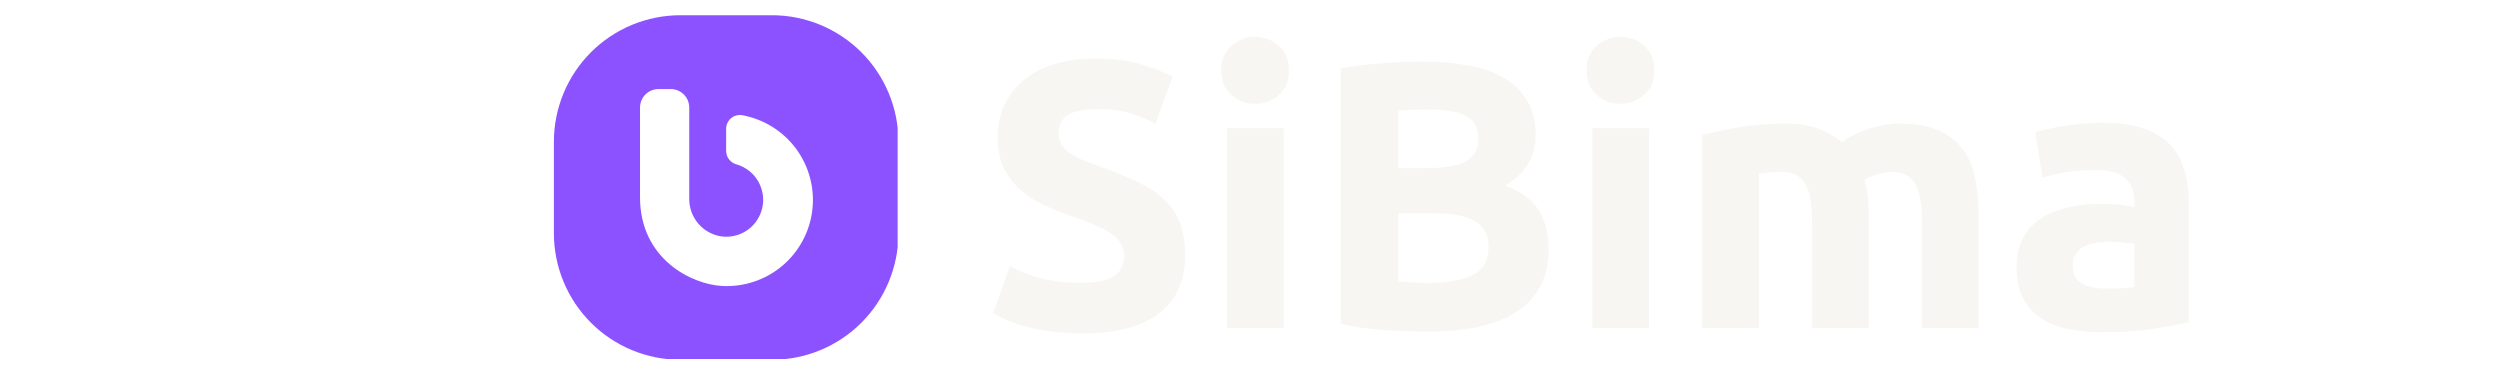
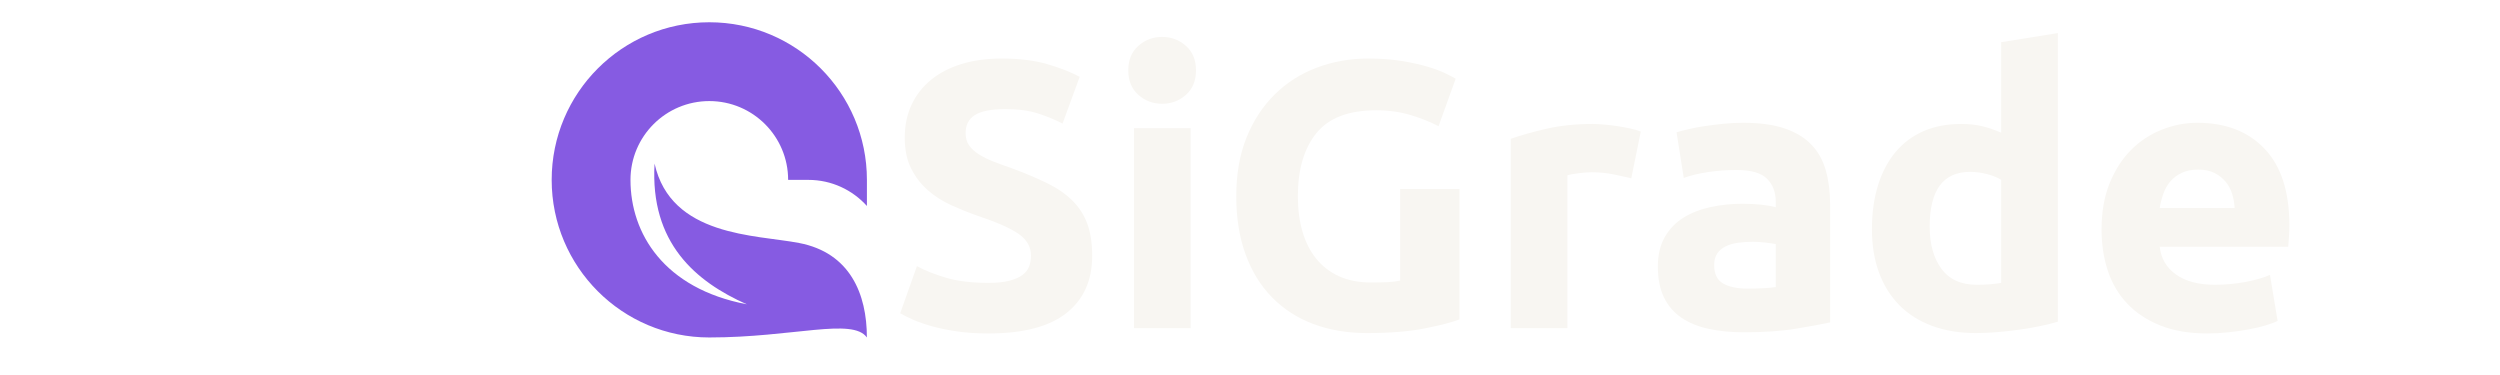
- <svg xmlns="http://www.w3.org/2000/svg" width="800" zoomAndPan="magnify" viewBox="0 0 600 90" height="120" preserveAspectRatio="xMidYMid meet" version="1.0">
+ <svg xmlns="http://www.w3.org/2000/svg" width="800" zoomAndPan="magnify" viewBox="0 0 600 90" height="120" preserveAspectRatio="xMidYMid meet" version="1.2">
  <defs>
-     <g />
-     <clipPath id="5c2c3c81cf">
-       <path d="M 132.934 3.656 L 215.434 3.656 L 215.434 86.156 L 132.934 86.156 Z M 132.934 3.656 " clip-rule="nonzero" />
+     <clipPath id="c080fb615e">
+       <path d="M 132.402 5.34 L 208.152 5.34 L 208.152 81 L 132.402 81 Z M 132.402 5.34 " />
    </clipPath>
  </defs>
-   <g clip-path="url(#5c2c3c81cf)">
-     <path fill="#8c52ff" d="M 185.262 3.656 L 163.293 3.656 C 162.297 3.656 161.305 3.703 160.316 3.801 C 159.328 3.898 158.344 4.047 157.367 4.238 C 156.395 4.434 155.43 4.676 154.48 4.965 C 153.527 5.25 152.594 5.586 151.676 5.965 C 150.754 6.348 149.859 6.773 148.98 7.242 C 148.105 7.711 147.254 8.219 146.426 8.773 C 145.598 9.324 144.801 9.914 144.031 10.547 C 143.266 11.176 142.527 11.844 141.824 12.547 C 141.121 13.25 140.457 13.984 139.824 14.754 C 139.195 15.523 138.602 16.32 138.051 17.148 C 137.496 17.973 136.988 18.828 136.52 19.703 C 136.051 20.578 135.625 21.477 135.246 22.395 C 134.863 23.316 134.531 24.25 134.242 25.203 C 133.953 26.152 133.711 27.117 133.516 28.09 C 133.324 29.066 133.176 30.047 133.078 31.039 C 132.98 32.027 132.934 33.02 132.934 34.016 L 132.934 55.984 C 132.934 56.98 132.98 57.973 133.078 58.961 C 133.176 59.949 133.324 60.934 133.516 61.906 C 133.711 62.883 133.953 63.848 134.242 64.797 C 134.531 65.75 134.863 66.684 135.246 67.602 C 135.625 68.52 136.051 69.418 136.52 70.297 C 136.988 71.172 137.496 72.023 138.051 72.852 C 138.602 73.68 139.195 74.477 139.824 75.242 C 140.457 76.012 141.121 76.75 141.824 77.453 C 142.527 78.156 143.266 78.82 144.031 79.453 C 144.801 80.082 145.598 80.676 146.426 81.227 C 147.254 81.781 148.105 82.289 148.98 82.758 C 149.859 83.227 150.754 83.652 151.676 84.031 C 152.594 84.414 153.527 84.746 154.48 85.035 C 155.43 85.324 156.395 85.566 157.367 85.762 C 158.344 85.953 159.328 86.098 160.316 86.195 C 161.305 86.293 162.297 86.344 163.293 86.344 L 185.262 86.344 C 186.258 86.344 187.25 86.293 188.238 86.195 C 189.227 86.098 190.211 85.953 191.184 85.762 C 192.16 85.566 193.125 85.324 194.074 85.035 C 195.027 84.746 195.961 84.414 196.879 84.031 C 197.801 83.652 198.695 83.227 199.574 82.758 C 200.449 82.289 201.301 81.781 202.129 81.227 C 202.957 80.676 203.754 80.082 204.523 79.453 C 205.289 78.82 206.027 78.156 206.73 77.453 C 207.434 76.75 208.098 76.012 208.73 75.242 C 209.359 74.477 209.953 73.68 210.504 72.852 C 211.059 72.023 211.566 71.172 212.035 70.297 C 212.504 69.418 212.93 68.52 213.309 67.602 C 213.691 66.684 214.023 65.75 214.312 64.797 C 214.602 63.848 214.844 62.883 215.039 61.906 C 215.23 60.934 215.379 59.949 215.477 58.961 C 215.574 57.973 215.621 56.98 215.621 55.984 L 215.621 34.016 C 215.621 33.02 215.574 32.027 215.477 31.039 C 215.379 30.047 215.23 29.066 215.039 28.09 C 214.844 27.117 214.602 26.152 214.312 25.203 C 214.023 24.25 213.691 23.316 213.309 22.395 C 212.93 21.477 212.504 20.578 212.035 19.703 C 211.566 18.828 211.059 17.973 210.504 17.148 C 209.953 16.32 209.359 15.523 208.73 14.754 C 208.098 13.984 207.434 13.25 206.73 12.547 C 206.027 11.844 205.289 11.176 204.523 10.547 C 203.754 9.914 202.957 9.324 202.129 8.773 C 201.301 8.219 200.449 7.711 199.574 7.242 C 198.695 6.773 197.801 6.348 196.879 5.965 C 195.961 5.586 195.027 5.25 194.074 4.965 C 193.125 4.676 192.16 4.434 191.184 4.238 C 190.211 4.047 189.227 3.898 188.238 3.801 C 187.25 3.703 186.258 3.656 185.262 3.656 Z M 173.23 68.625 C 166.066 68.242 153.605 62.215 153.605 47.348 L 153.605 25.805 C 153.605 25.512 153.633 25.227 153.691 24.941 C 153.746 24.656 153.832 24.379 153.941 24.109 C 154.055 23.84 154.191 23.586 154.352 23.344 C 154.512 23.102 154.695 22.879 154.902 22.672 C 155.109 22.465 155.332 22.281 155.574 22.121 C 155.816 21.961 156.07 21.824 156.34 21.711 C 156.609 21.602 156.887 21.516 157.172 21.461 C 157.457 21.402 157.746 21.375 158.035 21.375 L 160.988 21.375 C 161.277 21.375 161.566 21.402 161.852 21.461 C 162.137 21.516 162.414 21.602 162.684 21.711 C 162.953 21.824 163.207 21.961 163.449 22.121 C 163.691 22.281 163.914 22.465 164.121 22.672 C 164.324 22.879 164.512 23.102 164.672 23.344 C 164.832 23.586 164.969 23.84 165.082 24.109 C 165.191 24.379 165.277 24.656 165.332 24.941 C 165.391 25.227 165.418 25.512 165.418 25.805 L 165.418 47.641 C 165.41 48.184 165.449 48.727 165.539 49.262 C 165.629 49.797 165.766 50.32 165.945 50.832 C 166.129 51.344 166.355 51.832 166.629 52.305 C 166.898 52.773 167.211 53.215 167.562 53.633 C 167.91 54.047 168.297 54.426 168.715 54.77 C 169.133 55.117 169.582 55.422 170.055 55.688 C 170.527 55.953 171.023 56.172 171.535 56.352 C 172.051 56.527 172.574 56.656 173.109 56.738 C 173.66 56.812 174.211 56.836 174.766 56.805 C 175.32 56.777 175.863 56.695 176.402 56.562 C 176.941 56.434 177.465 56.254 177.969 56.023 C 178.473 55.793 178.953 55.52 179.406 55.199 C 179.855 54.879 180.277 54.52 180.664 54.121 C 181.047 53.723 181.395 53.293 181.699 52.832 C 182.004 52.367 182.262 51.879 182.477 51.367 C 182.688 50.855 182.852 50.328 182.969 49.789 C 183.082 49.246 183.145 48.695 183.156 48.141 C 183.168 47.59 183.129 47.039 183.035 46.492 C 182.945 45.945 182.801 45.41 182.609 44.891 C 182.418 44.371 182.18 43.871 181.895 43.398 C 181.609 42.922 181.281 42.477 180.914 42.062 C 180.543 41.648 180.141 41.273 179.699 40.938 C 179.262 40.598 178.793 40.305 178.297 40.055 C 177.805 39.805 177.289 39.602 176.758 39.449 C 176.406 39.352 176.078 39.203 175.773 39.004 C 175.469 38.801 175.207 38.555 174.984 38.27 C 174.758 37.98 174.586 37.664 174.465 37.32 C 174.344 36.977 174.281 36.621 174.277 36.258 L 174.277 30.914 C 174.277 30.672 174.301 30.434 174.352 30.199 C 174.402 29.965 174.477 29.738 174.578 29.52 C 174.68 29.301 174.801 29.094 174.949 28.902 C 175.094 28.711 175.258 28.535 175.441 28.383 C 175.625 28.227 175.824 28.094 176.039 27.98 C 176.25 27.867 176.473 27.781 176.707 27.719 C 176.938 27.652 177.176 27.617 177.414 27.605 C 177.656 27.594 177.895 27.609 178.133 27.648 C 178.77 27.766 179.406 27.914 180.031 28.09 C 180.656 28.266 181.273 28.473 181.879 28.707 C 182.488 28.941 183.082 29.203 183.664 29.492 C 184.246 29.785 184.812 30.102 185.367 30.445 C 185.918 30.789 186.453 31.16 186.969 31.555 C 187.488 31.949 187.984 32.367 188.461 32.809 C 188.941 33.25 189.395 33.715 189.832 34.199 C 190.266 34.684 190.676 35.188 191.062 35.711 C 191.445 36.234 191.809 36.777 192.145 37.332 C 192.48 37.891 192.785 38.465 193.07 39.051 C 193.352 39.637 193.602 40.234 193.828 40.848 C 194.051 41.457 194.246 42.078 194.414 42.707 C 194.582 43.336 194.715 43.969 194.824 44.613 C 194.93 45.254 195.004 45.898 195.051 46.547 C 195.094 47.199 195.109 47.848 195.094 48.5 C 195.078 49.148 195.031 49.797 194.953 50.441 C 194.875 51.09 194.77 51.73 194.633 52.367 C 194.492 53.004 194.324 53.629 194.129 54.25 C 193.934 54.871 193.707 55.48 193.449 56.078 C 193.195 56.676 192.914 57.262 192.605 57.836 C 192.293 58.406 191.957 58.965 191.594 59.504 C 191.234 60.043 190.848 60.566 190.434 61.07 C 190.023 61.574 189.586 62.059 189.129 62.52 C 188.672 62.984 188.195 63.422 187.695 63.84 C 187.195 64.258 186.68 64.652 186.145 65.02 C 185.605 65.387 185.055 65.73 184.484 66.047 C 183.918 66.363 183.336 66.652 182.738 66.914 C 182.145 67.176 181.535 67.41 180.918 67.613 C 180.301 67.816 179.676 67.992 179.039 68.137 C 178.406 68.285 177.766 68.398 177.121 68.484 C 176.477 68.566 175.828 68.621 175.18 68.645 C 174.527 68.668 173.879 68.664 173.23 68.625 Z M 173.23 68.625 " fill-opacity="1" fill-rule="nonzero" />
-   </g>
-   <g fill="#f8f6f2" fill-opacity="1">
-     <g transform="translate(234.9825, 78.75)">
-       <g>
-         <path d="M 24.547 -10.859 C 26.555 -10.859 28.211 -11.023 29.516 -11.359 C 30.828 -11.691 31.879 -12.145 32.672 -12.719 C 33.461 -13.301 34.008 -13.988 34.312 -14.781 C 34.613 -15.57 34.766 -16.453 34.766 -17.422 C 34.766 -19.492 33.789 -21.211 31.844 -22.578 C 29.895 -23.953 26.551 -25.43 21.812 -27.016 C 19.738 -27.742 17.664 -28.578 15.594 -29.516 C 13.531 -30.461 11.676 -31.648 10.031 -33.078 C 8.395 -34.504 7.055 -36.238 6.016 -38.281 C 4.984 -40.32 4.469 -42.801 4.469 -45.719 C 4.469 -48.633 5.016 -51.266 6.109 -53.609 C 7.203 -55.953 8.754 -57.941 10.766 -59.578 C 12.773 -61.223 15.207 -62.488 18.062 -63.375 C 20.926 -64.258 24.148 -64.703 27.734 -64.703 C 31.992 -64.703 35.676 -64.242 38.781 -63.328 C 41.883 -62.41 44.441 -61.406 46.453 -60.312 L 42.344 -49.094 C 40.57 -50.008 38.609 -50.816 36.453 -51.516 C 34.297 -52.211 31.695 -52.562 28.656 -52.562 C 25.25 -52.562 22.801 -52.086 21.312 -51.141 C 19.82 -50.203 19.078 -48.758 19.078 -46.812 C 19.078 -45.656 19.348 -44.68 19.891 -43.891 C 20.441 -43.098 21.219 -42.379 22.219 -41.734 C 23.219 -41.098 24.375 -40.52 25.688 -40 C 27 -39.488 28.441 -38.961 30.016 -38.422 C 33.305 -37.203 36.164 -36 38.594 -34.812 C 41.031 -33.625 43.051 -32.238 44.656 -30.656 C 46.27 -29.07 47.473 -27.219 48.266 -25.094 C 49.055 -22.969 49.453 -20.383 49.453 -17.344 C 49.453 -11.438 47.383 -6.852 43.25 -3.594 C 39.113 -0.344 32.879 1.281 24.547 1.281 C 21.742 1.281 19.219 1.113 16.969 0.781 C 14.719 0.445 12.723 0.035 10.984 -0.453 C 9.254 -0.941 7.766 -1.457 6.516 -2 C 5.273 -2.551 4.227 -3.07 3.375 -3.562 L 7.391 -14.875 C 9.273 -13.844 11.602 -12.914 14.375 -12.094 C 17.145 -11.27 20.535 -10.859 24.547 -10.859 Z M 24.547 -10.859 " />
+   <g id="37d2bbedee">
+     <g style="fill:#f8f6f2;fill-opacity:1;">
+       <g transform="translate(212.67, 78.75)">
+         <path style="stroke:none" d="M 24.547 -10.859 C 26.555 -10.859 28.211 -11.023 29.516 -11.359 C 30.828 -11.691 31.879 -12.145 32.672 -12.719 C 33.461 -13.301 34.008 -13.988 34.312 -14.781 C 34.613 -15.57 34.766 -16.453 34.766 -17.422 C 34.766 -19.492 33.789 -21.211 31.844 -22.578 C 29.895 -23.953 26.551 -25.43 21.812 -27.016 C 19.738 -27.742 17.664 -28.578 15.594 -29.516 C 13.531 -30.461 11.676 -31.648 10.031 -33.078 C 8.395 -34.504 7.055 -36.238 6.016 -38.281 C 4.984 -40.32 4.469 -42.801 4.469 -45.719 C 4.469 -48.633 5.016 -51.266 6.109 -53.609 C 7.203 -55.953 8.754 -57.941 10.766 -59.578 C 12.773 -61.223 15.207 -62.488 18.062 -63.375 C 20.926 -64.258 24.148 -64.703 27.734 -64.703 C 31.992 -64.703 35.676 -64.242 38.781 -63.328 C 41.883 -62.41 44.441 -61.406 46.453 -60.312 L 42.344 -49.094 C 40.57 -50.008 38.609 -50.816 36.453 -51.516 C 34.297 -52.211 31.695 -52.562 28.656 -52.562 C 25.25 -52.562 22.801 -52.086 21.312 -51.141 C 19.82 -50.203 19.078 -48.758 19.078 -46.812 C 19.078 -45.656 19.348 -44.68 19.891 -43.891 C 20.441 -43.098 21.219 -42.379 22.219 -41.734 C 23.219 -41.098 24.375 -40.52 25.688 -40 C 27 -39.488 28.441 -38.961 30.016 -38.422 C 33.305 -37.203 36.164 -36 38.594 -34.812 C 41.031 -33.625 43.051 -32.238 44.656 -30.656 C 46.27 -29.07 47.473 -27.219 48.266 -25.094 C 49.055 -22.969 49.453 -20.383 49.453 -17.344 C 49.453 -11.438 47.383 -6.852 43.25 -3.594 C 39.113 -0.344 32.879 1.281 24.547 1.281 C 21.742 1.281 19.219 1.113 16.969 0.781 C 14.719 0.445 12.723 0.035 10.984 -0.453 C 9.254 -0.941 7.766 -1.457 6.516 -2 C 5.273 -2.551 4.227 -3.07 3.375 -3.562 L 7.391 -14.875 C 9.273 -13.844 11.602 -12.914 14.375 -12.094 C 17.145 -11.27 20.535 -10.859 24.547 -10.859 Z M 24.547 -10.859 " />
      </g>
    </g>
-   </g>
-   <g fill="#f8f6f2" fill-opacity="1">
-     <g transform="translate(288.0854, 78.75)">
-       <g>
-         <path d="M 19.984 0 L 6.391 0 L 6.391 -48 L 19.984 -48 Z M 21.266 -61.875 C 21.266 -59.375 20.457 -57.41 18.844 -55.984 C 17.227 -54.555 15.328 -53.844 13.141 -53.844 C 10.953 -53.844 9.051 -54.555 7.438 -55.984 C 5.82 -57.41 5.016 -59.375 5.016 -61.875 C 5.016 -64.363 5.82 -66.32 7.438 -67.75 C 9.051 -69.176 10.953 -69.891 13.141 -69.891 C 15.328 -69.891 17.227 -69.176 18.844 -67.75 C 20.457 -66.32 21.266 -64.363 21.266 -61.875 Z M 21.266 -61.875 " />
+     <g style="fill:#f8f6f2;fill-opacity:1;">
+       <g transform="translate(265.7729, 78.75)">
+         <path style="stroke:none" d="M 19.984 0 L 6.391 0 L 6.391 -48 L 19.984 -48 Z M 21.266 -61.875 C 21.266 -59.375 20.457 -57.41 18.844 -55.984 C 17.227 -54.555 15.328 -53.844 13.141 -53.844 C 10.953 -53.844 9.051 -54.555 7.438 -55.984 C 5.82 -57.41 5.016 -59.375 5.016 -61.875 C 5.016 -64.363 5.82 -66.32 7.438 -67.75 C 9.051 -69.176 10.953 -69.891 13.141 -69.891 C 15.328 -69.891 17.227 -69.176 18.844 -67.75 C 20.457 -66.32 21.266 -64.363 21.266 -61.875 Z M 21.266 -61.875 " />
      </g>
    </g>
-   </g>
-   <g fill="#f8f6f2" fill-opacity="1">
-     <g transform="translate(314.4544, 78.75)">
-       <g>
-         <path d="M 28.375 0.828 C 24.906 0.828 21.453 0.719 18.016 0.5 C 14.578 0.289 11.004 -0.207 7.297 -1 L 7.297 -62.328 C 10.223 -62.867 13.414 -63.273 16.875 -63.547 C 20.344 -63.828 23.566 -63.969 26.547 -63.969 C 30.566 -63.969 34.266 -63.676 37.641 -63.094 C 41.016 -62.52 43.914 -61.531 46.344 -60.125 C 48.781 -58.727 50.68 -56.891 52.047 -54.609 C 53.422 -52.328 54.109 -49.516 54.109 -46.172 C 54.109 -41.117 51.676 -37.133 46.812 -34.219 C 50.82 -32.695 53.555 -30.629 55.016 -28.016 C 56.484 -25.398 57.219 -22.445 57.219 -19.156 C 57.219 -12.531 54.797 -7.539 49.953 -4.188 C 45.117 -0.844 37.926 0.828 28.375 0.828 Z M 21.172 -27.562 L 21.172 -11.219 C 22.203 -11.102 23.328 -11.016 24.547 -10.953 C 25.766 -10.891 27.102 -10.859 28.562 -10.859 C 32.82 -10.859 36.258 -11.469 38.875 -12.688 C 41.488 -13.906 42.797 -16.156 42.797 -19.438 C 42.797 -22.352 41.695 -24.438 39.5 -25.688 C 37.312 -26.938 34.18 -27.562 30.109 -27.562 Z M 21.172 -38.422 L 28.109 -38.422 C 32.484 -38.422 35.613 -38.984 37.5 -40.109 C 39.383 -41.234 40.328 -43.039 40.328 -45.531 C 40.328 -48.082 39.352 -49.875 37.406 -50.906 C 35.469 -51.945 32.609 -52.469 28.828 -52.469 C 27.617 -52.469 26.312 -52.453 24.906 -52.422 C 23.508 -52.391 22.266 -52.312 21.172 -52.188 Z M 21.172 -38.422 " />
+     <g style="fill:#f8f6f2;fill-opacity:1;">
+       <g transform="translate(292.1419, 78.75)">
+         <path style="stroke:none" d="M 38.141 -52.281 C 31.516 -52.281 26.723 -50.441 23.766 -46.766 C 20.816 -43.086 19.344 -38.051 19.344 -31.656 C 19.344 -28.562 19.707 -25.75 20.438 -23.219 C 21.164 -20.695 22.258 -18.523 23.719 -16.703 C 25.188 -14.879 27.016 -13.461 29.203 -12.453 C 31.391 -11.453 33.941 -10.953 36.859 -10.953 C 38.441 -10.953 39.797 -10.977 40.922 -11.031 C 42.047 -11.094 43.035 -11.219 43.891 -11.406 L 43.891 -33.391 L 58.125 -33.391 L 58.125 -2.094 C 56.426 -1.426 53.688 -0.711 49.906 0.047 C 46.133 0.805 41.484 1.188 35.953 1.188 C 31.203 1.188 26.895 0.457 23.031 -1 C 19.176 -2.457 15.879 -4.586 13.141 -7.391 C 10.398 -10.191 8.285 -13.629 6.797 -17.703 C 5.305 -21.773 4.562 -26.426 4.562 -31.656 C 4.562 -36.957 5.379 -41.645 7.016 -45.719 C 8.66 -49.789 10.91 -53.238 13.766 -56.062 C 16.629 -58.895 19.992 -61.039 23.859 -62.5 C 27.723 -63.969 31.844 -64.703 36.219 -64.703 C 39.207 -64.703 41.898 -64.504 44.297 -64.109 C 46.703 -63.711 48.77 -63.254 50.5 -62.734 C 52.238 -62.211 53.672 -61.676 54.797 -61.125 C 55.922 -60.582 56.727 -60.16 57.219 -59.859 L 53.109 -48.453 C 51.16 -49.484 48.922 -50.379 46.391 -51.141 C 43.867 -51.898 41.117 -52.281 38.141 -52.281 Z M 38.141 -52.281 " />
      </g>
    </g>
-   </g>
-   <g fill="#f8f6f2" fill-opacity="1">
-     <g transform="translate(375.7691, 78.75)">
-       <g>
-         <path d="M 19.984 0 L 6.391 0 L 6.391 -48 L 19.984 -48 Z M 21.266 -61.875 C 21.266 -59.375 20.457 -57.41 18.844 -55.984 C 17.227 -54.555 15.328 -53.844 13.141 -53.844 C 10.953 -53.844 9.051 -54.555 7.438 -55.984 C 5.82 -57.41 5.016 -59.375 5.016 -61.875 C 5.016 -64.363 5.82 -66.32 7.438 -67.75 C 9.051 -69.176 10.953 -69.891 13.141 -69.891 C 15.328 -69.891 17.227 -69.176 18.844 -67.75 C 20.457 -66.32 21.266 -64.363 21.266 -61.875 Z M 21.266 -61.875 " />
+     <g style="fill:#f8f6f2;fill-opacity:1;">
+       <g transform="translate(356.1938, 78.75)">
+         <path style="stroke:none" d="M 35.312 -35.953 C 34.094 -36.254 32.66 -36.57 31.016 -36.906 C 29.379 -37.238 27.617 -37.406 25.734 -37.406 C 24.879 -37.406 23.859 -37.328 22.672 -37.172 C 21.484 -37.023 20.586 -36.863 19.984 -36.688 L 19.984 0 L 6.391 0 L 6.391 -45.438 C 8.816 -46.289 11.688 -47.098 15 -47.859 C 18.32 -48.617 22.02 -49 26.094 -49 C 26.82 -49 27.703 -48.953 28.734 -48.859 C 29.773 -48.773 30.812 -48.656 31.844 -48.5 C 32.875 -48.344 33.906 -48.156 34.938 -47.938 C 35.977 -47.727 36.863 -47.473 37.594 -47.172 Z M 35.312 -35.953 " />
      </g>
    </g>
-   </g>
-   <g fill="#f8f6f2" fill-opacity="1">
-     <g transform="translate(402.138, 78.75)">
-       <g>
-         <path d="M 32.766 -25.453 C 32.766 -29.836 32.195 -32.941 31.062 -34.766 C 29.938 -36.586 28.008 -37.5 25.281 -37.5 C 24.426 -37.5 23.539 -37.453 22.625 -37.359 C 21.719 -37.273 20.836 -37.172 19.984 -37.047 L 19.984 0 L 6.391 0 L 6.391 -46.359 C 7.547 -46.66 8.898 -46.977 10.453 -47.312 C 12.004 -47.645 13.645 -47.945 15.375 -48.219 C 17.102 -48.5 18.879 -48.711 20.703 -48.859 C 22.535 -49.016 24.332 -49.094 26.094 -49.094 C 29.562 -49.094 32.375 -48.648 34.531 -47.766 C 36.695 -46.891 38.477 -45.844 39.875 -44.625 C 41.82 -46.02 44.055 -47.113 46.578 -47.906 C 49.109 -48.695 51.438 -49.094 53.562 -49.094 C 57.395 -49.094 60.539 -48.562 63 -47.5 C 65.469 -46.438 67.43 -44.93 68.891 -42.984 C 70.348 -41.035 71.348 -38.723 71.891 -36.047 C 72.441 -33.367 72.719 -30.383 72.719 -27.094 L 72.719 0 L 59.125 0 L 59.125 -25.453 C 59.125 -29.836 58.562 -32.941 57.438 -34.766 C 56.312 -36.586 54.379 -37.5 51.641 -37.5 C 50.91 -37.5 49.891 -37.316 48.578 -36.953 C 47.273 -36.586 46.195 -36.133 45.344 -35.594 C 45.77 -34.188 46.047 -32.707 46.172 -31.156 C 46.297 -29.602 46.359 -27.945 46.359 -26.188 L 46.359 0 L 32.766 0 Z M 32.766 -25.453 " />
+     <g style="fill:#f8f6f2;fill-opacity:1;">
+       <g transform="translate(394.698, 78.75)">
+         <path style="stroke:none" d="M 24.734 -9.484 C 26.066 -9.484 27.344 -9.516 28.562 -9.578 C 29.781 -9.641 30.754 -9.734 31.484 -9.859 L 31.484 -20.172 C 30.93 -20.285 30.109 -20.406 29.016 -20.531 C 27.922 -20.656 26.914 -20.719 26 -20.719 C 24.727 -20.719 23.531 -20.641 22.406 -20.484 C 21.281 -20.328 20.289 -20.035 19.438 -19.609 C 18.582 -19.191 17.91 -18.617 17.422 -17.891 C 16.941 -17.16 16.703 -16.242 16.703 -15.141 C 16.703 -13.016 17.414 -11.539 18.844 -10.719 C 20.27 -9.895 22.234 -9.484 24.734 -9.484 Z M 23.641 -49.281 C 27.648 -49.281 30.992 -48.82 33.672 -47.906 C 36.348 -46.988 38.488 -45.676 40.094 -43.969 C 41.707 -42.27 42.848 -40.203 43.516 -37.766 C 44.191 -35.336 44.531 -32.633 44.531 -29.656 L 44.531 -1.375 C 42.582 -0.945 39.875 -0.445 36.406 0.125 C 32.938 0.707 28.738 1 23.812 1 C 20.707 1 17.895 0.723 15.375 0.172 C 12.852 -0.367 10.676 -1.258 8.844 -2.5 C 7.02 -3.75 5.617 -5.379 4.641 -7.391 C 3.672 -9.398 3.188 -11.863 3.188 -14.781 C 3.188 -17.582 3.75 -19.953 4.875 -21.891 C 6 -23.836 7.504 -25.391 9.391 -26.547 C 11.285 -27.703 13.445 -28.539 15.875 -29.062 C 18.312 -29.582 20.836 -29.844 23.453 -29.844 C 25.211 -29.844 26.773 -29.766 28.141 -29.609 C 29.516 -29.453 30.629 -29.254 31.484 -29.016 L 31.484 -30.297 C 31.484 -32.609 30.781 -34.461 29.375 -35.859 C 27.977 -37.254 25.547 -37.953 22.078 -37.953 C 19.766 -37.953 17.484 -37.785 15.234 -37.453 C 12.984 -37.117 11.039 -36.648 9.406 -36.047 L 7.672 -47 C 8.453 -47.238 9.438 -47.492 10.625 -47.766 C 11.812 -48.047 13.102 -48.289 14.5 -48.5 C 15.906 -48.707 17.383 -48.891 18.938 -49.047 C 20.488 -49.203 22.055 -49.281 23.641 -49.281 Z M 23.641 -49.281 " />
      </g>
    </g>
-   </g>
-   <g fill="#f8f6f2" fill-opacity="1">
-     <g transform="translate(480.7888, 78.75)">
-       <g>
-         <path d="M 24.734 -9.484 C 26.066 -9.484 27.344 -9.516 28.562 -9.578 C 29.781 -9.641 30.754 -9.734 31.484 -9.859 L 31.484 -20.172 C 30.93 -20.285 30.109 -20.406 29.016 -20.531 C 27.922 -20.656 26.914 -20.719 26 -20.719 C 24.727 -20.719 23.531 -20.641 22.406 -20.484 C 21.281 -20.328 20.289 -20.035 19.438 -19.609 C 18.582 -19.191 17.91 -18.617 17.422 -17.891 C 16.941 -17.16 16.703 -16.242 16.703 -15.141 C 16.703 -13.016 17.414 -11.539 18.844 -10.719 C 20.27 -9.895 22.234 -9.484 24.734 -9.484 Z M 23.641 -49.281 C 27.648 -49.281 30.992 -48.82 33.672 -47.906 C 36.348 -46.988 38.488 -45.676 40.094 -43.969 C 41.707 -42.27 42.848 -40.203 43.516 -37.766 C 44.191 -35.336 44.531 -32.633 44.531 -29.656 L 44.531 -1.375 C 42.582 -0.945 39.875 -0.445 36.406 0.125 C 32.938 0.707 28.738 1 23.812 1 C 20.707 1 17.895 0.723 15.375 0.172 C 12.852 -0.367 10.676 -1.258 8.844 -2.5 C 7.02 -3.75 5.617 -5.379 4.641 -7.391 C 3.672 -9.398 3.188 -11.863 3.188 -14.781 C 3.188 -17.582 3.75 -19.953 4.875 -21.891 C 6 -23.836 7.504 -25.391 9.391 -26.547 C 11.285 -27.703 13.445 -28.539 15.875 -29.062 C 18.312 -29.582 20.836 -29.844 23.453 -29.844 C 25.211 -29.844 26.773 -29.766 28.141 -29.609 C 29.516 -29.453 30.629 -29.254 31.484 -29.016 L 31.484 -30.297 C 31.484 -32.609 30.781 -34.461 29.375 -35.859 C 27.977 -37.254 25.547 -37.953 22.078 -37.953 C 19.766 -37.953 17.484 -37.785 15.234 -37.453 C 12.984 -37.117 11.039 -36.648 9.406 -36.047 L 7.672 -47 C 8.453 -47.238 9.438 -47.492 10.625 -47.766 C 11.812 -48.047 13.102 -48.289 14.5 -48.5 C 15.906 -48.707 17.383 -48.891 18.938 -49.047 C 20.488 -49.203 22.055 -49.281 23.641 -49.281 Z M 23.641 -49.281 " />
+     <g style="fill:#f8f6f2;fill-opacity:1;">
+       <g transform="translate(445.1549, 78.75)">
+         <path style="stroke:none" d="M 17.969 -24.359 C 17.969 -20.16 18.91 -16.785 20.797 -14.234 C 22.691 -11.68 25.492 -10.406 29.203 -10.406 C 30.422 -10.406 31.547 -10.445 32.578 -10.531 C 33.609 -10.625 34.457 -10.734 35.125 -10.859 L 35.125 -35.594 C 34.281 -36.133 33.172 -36.586 31.797 -36.953 C 30.43 -37.316 29.051 -37.5 27.656 -37.5 C 21.195 -37.5 17.969 -33.117 17.969 -24.359 Z M 48.734 -1.547 C 47.516 -1.18 46.113 -0.832 44.531 -0.5 C 42.945 -0.164 41.285 0.117 39.547 0.359 C 37.816 0.609 36.055 0.805 34.266 0.953 C 32.473 1.109 30.754 1.188 29.109 1.188 C 25.148 1.188 21.617 0.609 18.516 -0.547 C 15.422 -1.703 12.805 -3.359 10.672 -5.516 C 8.547 -7.68 6.922 -10.297 5.797 -13.359 C 4.672 -16.43 4.109 -19.883 4.109 -23.719 C 4.109 -27.613 4.594 -31.129 5.562 -34.266 C 6.539 -37.398 7.941 -40.062 9.766 -42.25 C 11.586 -44.438 13.82 -46.109 16.469 -47.266 C 19.113 -48.422 22.141 -49 25.547 -49 C 27.43 -49 29.117 -48.816 30.609 -48.453 C 32.098 -48.086 33.602 -47.57 35.125 -46.906 L 35.125 -68.625 L 48.734 -70.812 Z M 48.734 -1.547 " />
      </g>
+     </g>
+     <g style="fill:#f8f6f2;fill-opacity:1;">
+       <g transform="translate(500.2651, 78.75)">
+         <path style="stroke:none" d="M 4.109 -23.641 C 4.109 -27.891 4.758 -31.613 6.062 -34.812 C 7.375 -38.008 9.094 -40.672 11.219 -42.797 C 13.352 -44.922 15.801 -46.531 18.562 -47.625 C 21.332 -48.727 24.176 -49.281 27.094 -49.281 C 33.914 -49.281 39.301 -47.195 43.25 -43.031 C 47.207 -38.863 49.188 -32.734 49.188 -24.641 C 49.188 -23.848 49.156 -22.977 49.094 -22.031 C 49.031 -21.094 48.969 -20.258 48.906 -19.531 L 18.062 -19.531 C 18.375 -16.727 19.68 -14.504 21.984 -12.859 C 24.297 -11.223 27.398 -10.406 31.297 -10.406 C 33.797 -10.406 36.242 -10.629 38.641 -11.078 C 41.047 -11.535 43.008 -12.102 44.531 -12.781 L 46.359 -1.734 C 45.629 -1.367 44.656 -1.004 43.438 -0.641 C 42.219 -0.273 40.863 0.039 39.375 0.312 C 37.883 0.594 36.285 0.82 34.578 1 C 32.879 1.188 31.176 1.281 29.469 1.281 C 25.156 1.281 21.398 0.641 18.203 -0.641 C 15.004 -1.922 12.359 -3.672 10.266 -5.891 C 8.172 -8.109 6.617 -10.738 5.609 -13.781 C 4.609 -16.82 4.109 -20.109 4.109 -23.641 Z M 36.047 -28.828 C 35.984 -29.984 35.785 -31.109 35.453 -32.203 C 35.117 -33.305 34.598 -34.281 33.891 -35.125 C 33.191 -35.977 32.312 -36.676 31.25 -37.219 C 30.188 -37.77 28.863 -38.047 27.281 -38.047 C 25.758 -38.047 24.453 -37.785 23.359 -37.266 C 22.266 -36.754 21.352 -36.07 20.625 -35.219 C 19.895 -34.363 19.332 -33.375 18.938 -32.25 C 18.539 -31.125 18.25 -29.984 18.062 -28.828 Z M 36.047 -28.828 " />
+       </g>
+     </g>
+     <g clip-rule="nonzero" clip-path="url(#c080fb615e)">
+       <path style=" stroke:none;fill-rule:nonzero;fill:#865be2;fill-opacity:1;" d="M 208.051 80.992 C 204.609 76.168 190.367 80.992 170.223 80.992 C 149.34 80.992 132.402 64.055 132.402 43.172 C 132.402 22.281 149.34 5.344 170.23 5.344 C 191.121 5.344 208.059 22.281 208.059 43.172 L 208.059 49.434 C 204.594 45.59 199.586 43.172 194.008 43.172 L 189.152 43.172 C 189.152 32.73 180.688 24.258 170.238 24.258 C 159.789 24.258 151.316 32.723 151.316 43.172 C 151.316 56.031 159.332 69.246 179.242 73.035 C 166.992 67.609 155.969 58.316 157.098 39.266 C 161.027 56.836 181.34 56.305 191.781 58.316 C 204.016 60.664 208.051 70.551 208.051 80.992 Z M 208.051 80.992 " />
    </g>
  </g>
</svg>
